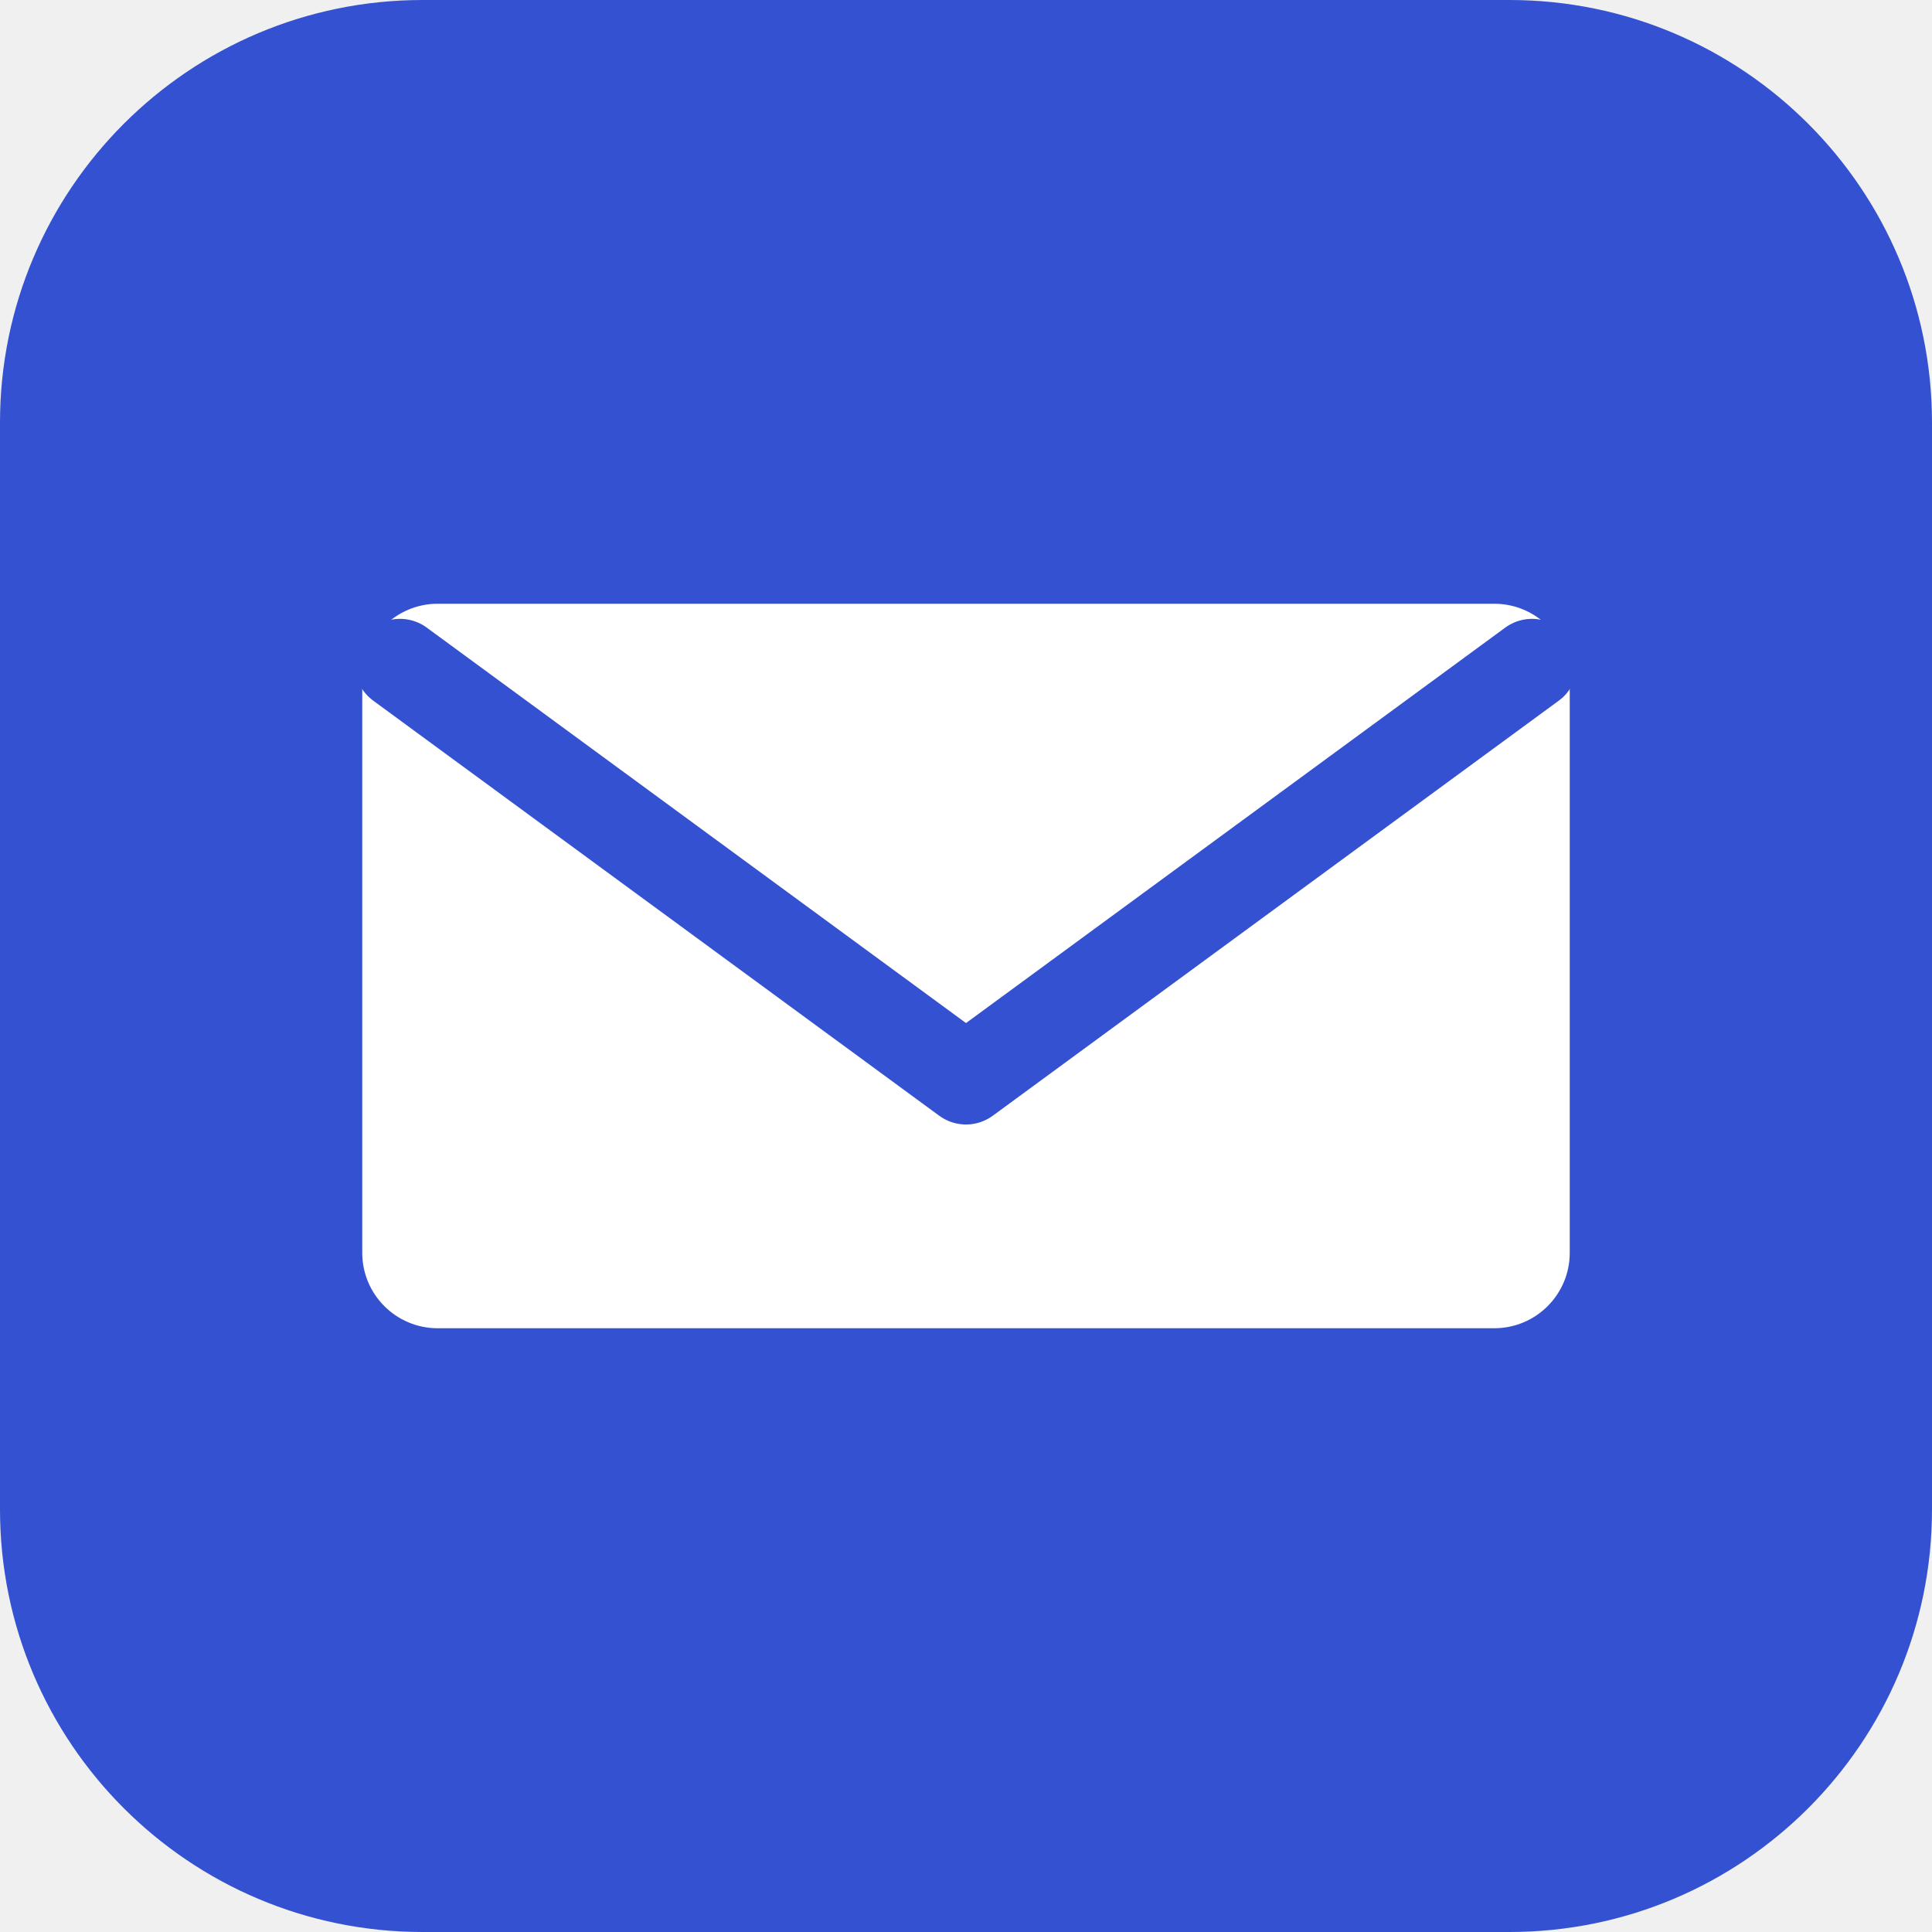
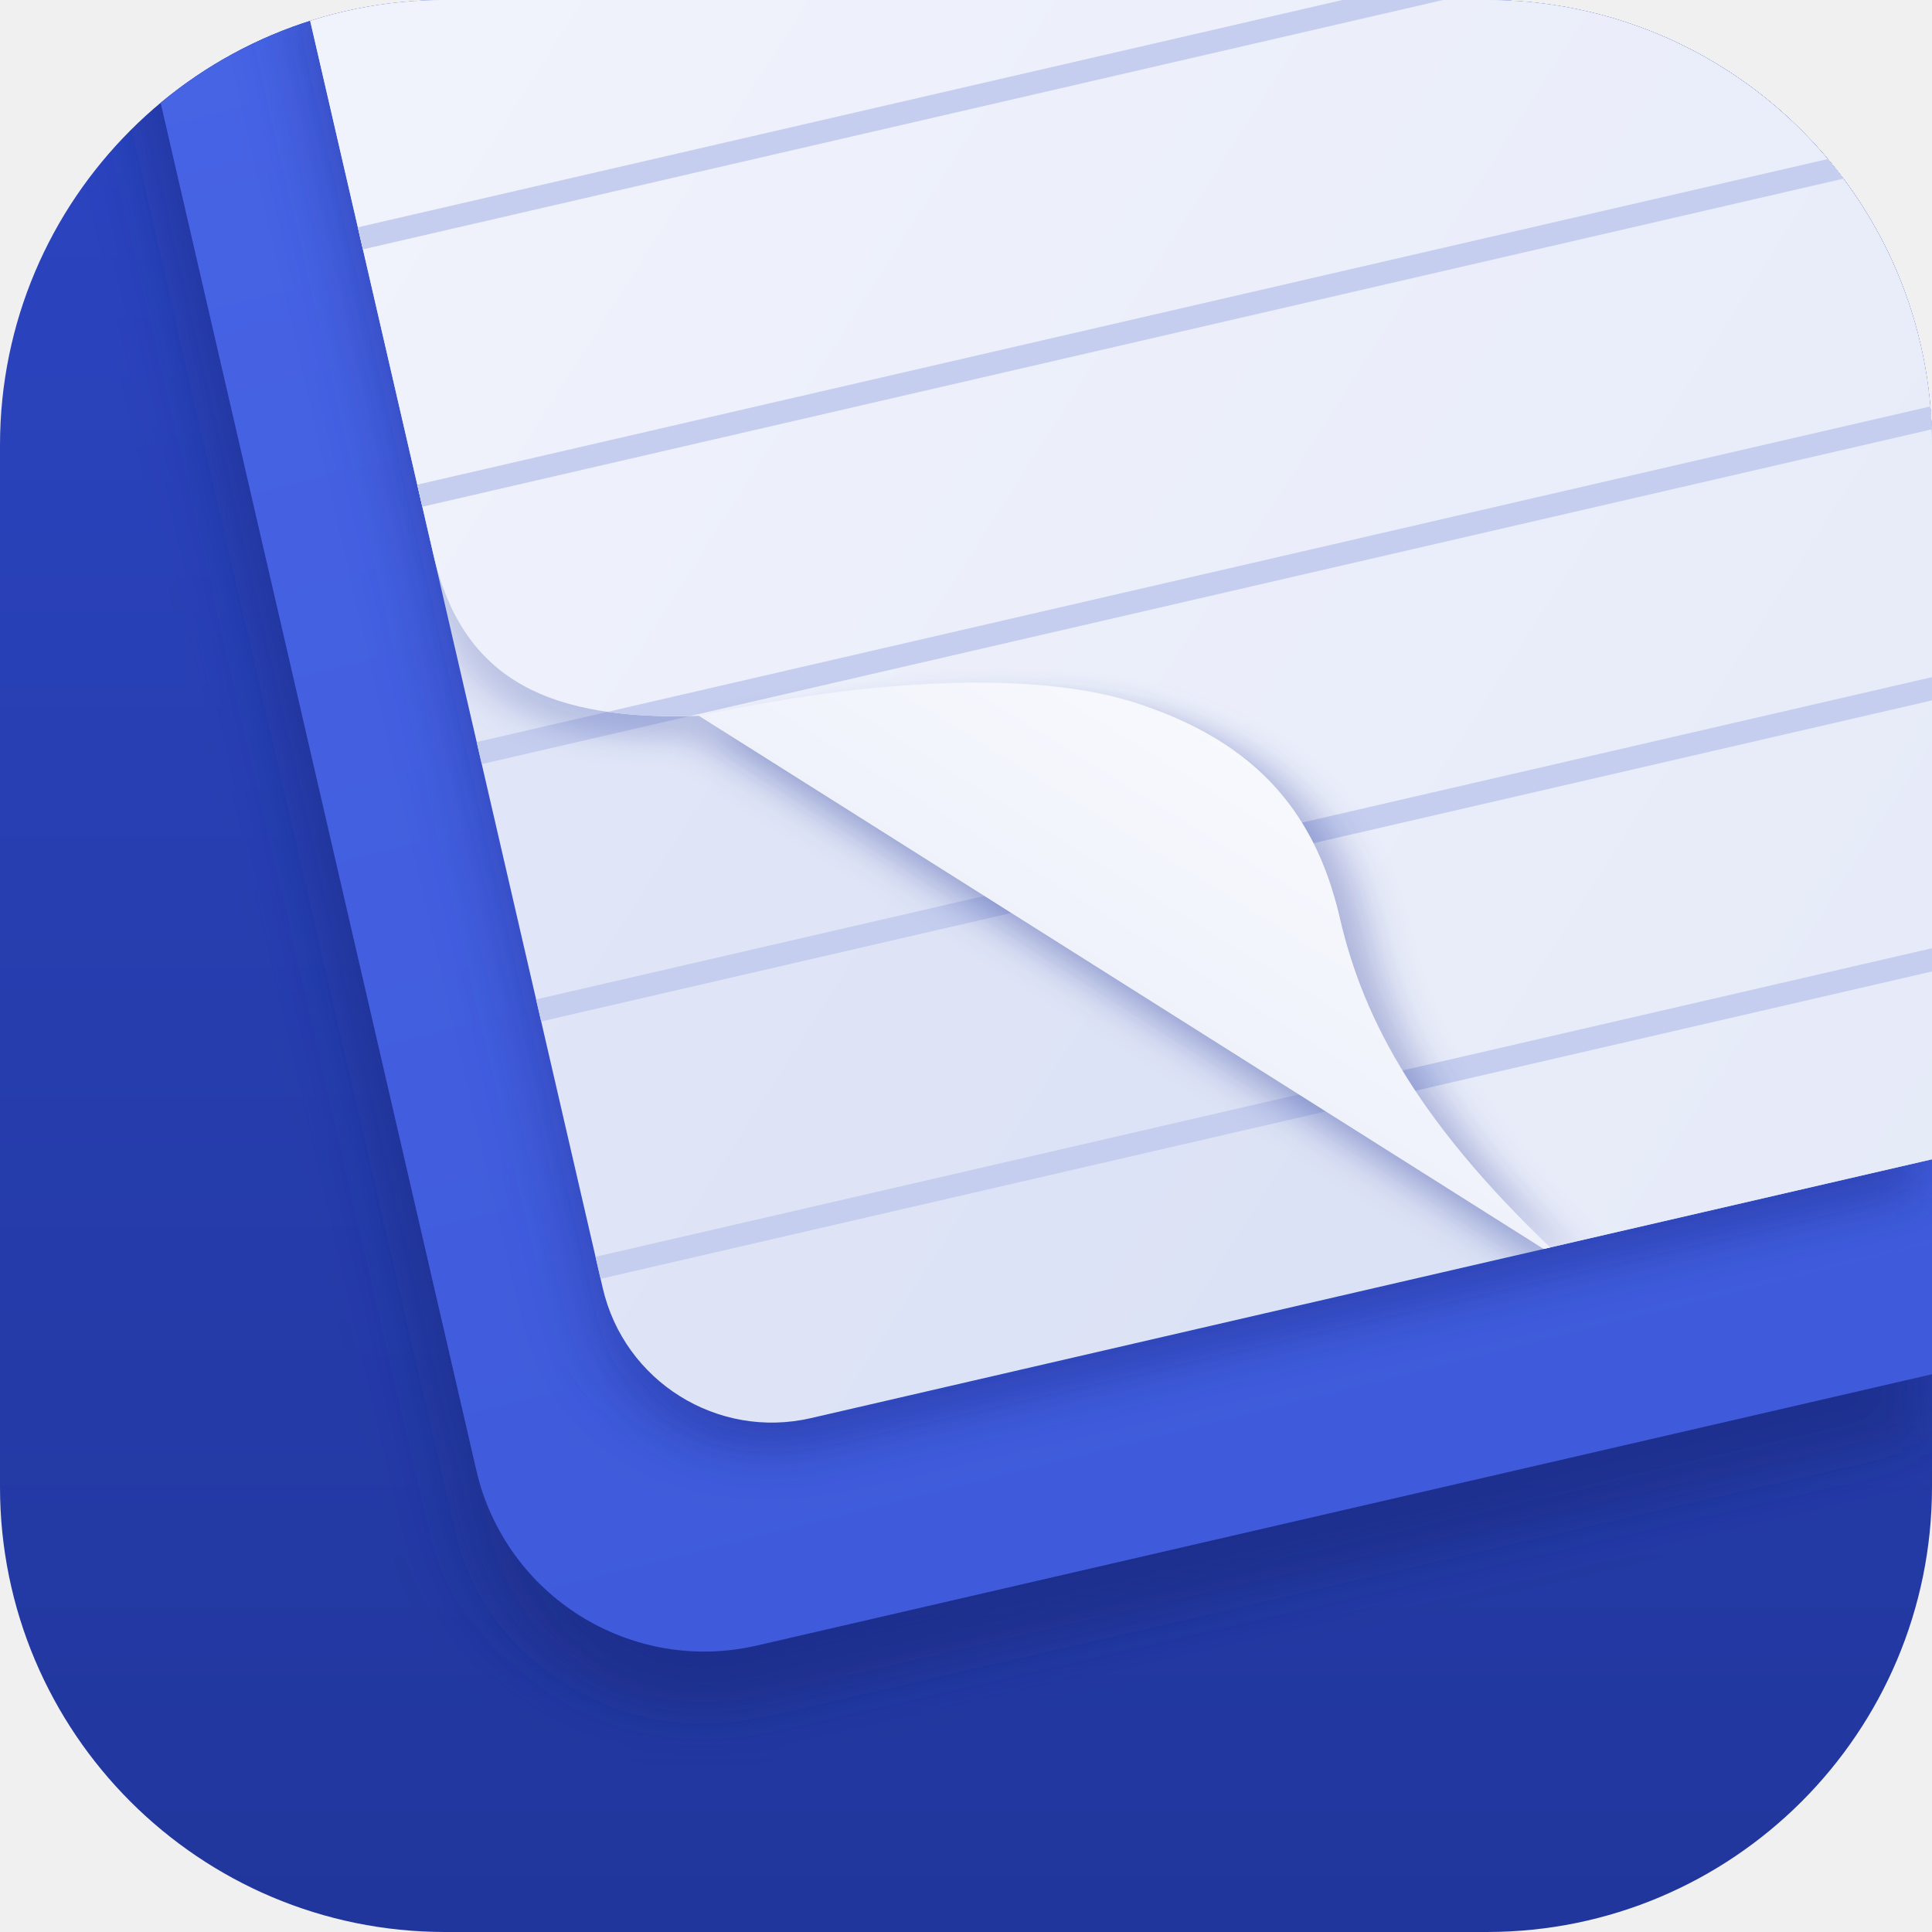
<svg xmlns="http://www.w3.org/2000/svg" viewBox="0 0 1024 1024">
-   <rect width="1024" height="1024" rx="224" fill="#3451d1" />
-   <path d="M232 320h560a40 40 0 0 1 40 40v304a40 40 0 0 1-40 40H232a40 40 0 0 1-40-40V360a40 40 0 0 1 40-40z" fill="#fff" />
-   <path d="M212 352l300 220 300-220" fill="none" stroke="#3451d1" stroke-width="48" stroke-linejoin="round" stroke-linecap="round" />
+   <defs>
+     <linearGradient id="tile" x1="0" y1="0" x2="0" y2="1">
+       <stop offset="0" stop-color="#2c45c2" />
+       <stop offset="1" stop-color="#21369c" />
+     </linearGradient>
+     <linearGradient id="sheet" x1="0" y1="0" x2="0" y2="1">
+       <stop offset="0" stop-color="#4b68ea" />
+       <stop offset="1" stop-color="#3f5bdb" />
+     </linearGradient>
+     <linearGradient id="page" x1="0" y1="0" x2="1" y2="1">
+       <stop offset="0" stop-color="#f4f6fd" />
+       <stop offset="1" stop-color="#e2e7f7" />
+     </linearGradient>
+     <linearGradient id="under-page" x1="0" y1="0" x2="1" y2="1">
+       <stop offset="0" stop-color="#e6ebf9" />
+       <stop offset="1" stop-color="#d6ddf3" />
+     </linearGradient>
+     <linearGradient id="flap" x1="0" y1="1" x2="1" y2="0">
+       <stop offset="0" stop-color="#c9d1ee" />
+       <stop offset="0.45" stop-color="#eef1fb" />
+       <stop offset="1" stop-color="#ffffff" />
+     </linearGradient>
+     <clipPath id="tile-shape">
+       <rect width="1024" height="1024" rx="236" />
+     </clipPath>
+     <clipPath id="pad-shape">
+       <rect x="286" y="-500" width="1300" height="1227" rx="92" />
+     </clipPath>
+     <path id="top-page" d="M286 -500 V 236 C 286 306 328 336 404 351 L 777 727 H 1586 V -500 Z" />
+     <path id="flap-shape" transform="translate(404 351) scale(1.18) translate(-404 -351)" d="M404 351 C 472 352 548 362 594 388 C 642 416 664 452 664 504 C 664 552 678 604 729 679 Z" />
+     <g id="lines" stroke="#c5ceee" stroke-width="12" stroke-linecap="round">
+       <line x1="286" y1="-216" x2="1586" y2="-216" />
+       <line x1="286" y1="-76" x2="1586" y2="-76" />
+       <line x1="286" y1="64" x2="1586" y2="64" />
+       <line x1="286" y1="204" x2="1586" y2="204" />
+       <line x1="286" y1="344" x2="1586" y2="344" />
+       <line x1="286" y1="484" x2="1586" y2="484" />
+       <line x1="286" y1="624" x2="1586" y2="624" />
+     </g>
+     <clipPath id="top-page-clip">
+       <use href="#top-page" />
+     </clipPath>
+     <filter id="soft" x="-30%" y="-30%" width="160%" height="160%">
+       <feGaussianBlur stdDeviation="16" />
+     </filter>
+     <filter id="softer" x="-30%" y="-30%" width="160%" height="160%">
+       <feGaussianBlur stdDeviation="9" />
+     </filter>
+   </defs>
+   <g clip-path="url(#tile-shape)">
+     <rect width="1024" height="1024" fill="url(#tile)" />
+     <g transform="rotate(-13 512 512)">
+       <rect x="194" y="-480" width="1400" height="1336" rx="124" fill="#14257a" opacity="0.5" filter="url(#soft)" transform="translate(-4 14)" />
+       <rect x="199" y="-500" width="1400" height="1338" rx="124" fill="url(#sheet)" />
+       <rect x="286" y="-500" width="1300" height="1227" rx="92" fill="#1b2f95" opacity="0.5" filter="url(#soft)" transform="translate(-6 16)" />
+       <g clip-path="url(#pad-shape)">
+         <rect x="286" y="-500" width="1300" height="1227" fill="url(#under-page)" />
+         <use href="#lines" />
+         <use href="#top-page" fill="#1b2f95" opacity="0.2" filter="url(#softer)" transform="translate(-6 12)" />
+         <use href="#top-page" fill="url(#page)" />
+         <use href="#lines" clip-path="url(#top-page-clip)" />
+         <use href="#flap-shape" fill="#1b2f95" opacity="0.32" filter="url(#softer)" transform="translate(12 10)" />
+         <use href="#flap-shape" fill="url(#flap)" />
+       </g>
+     </g>
+   </g>
</svg>
